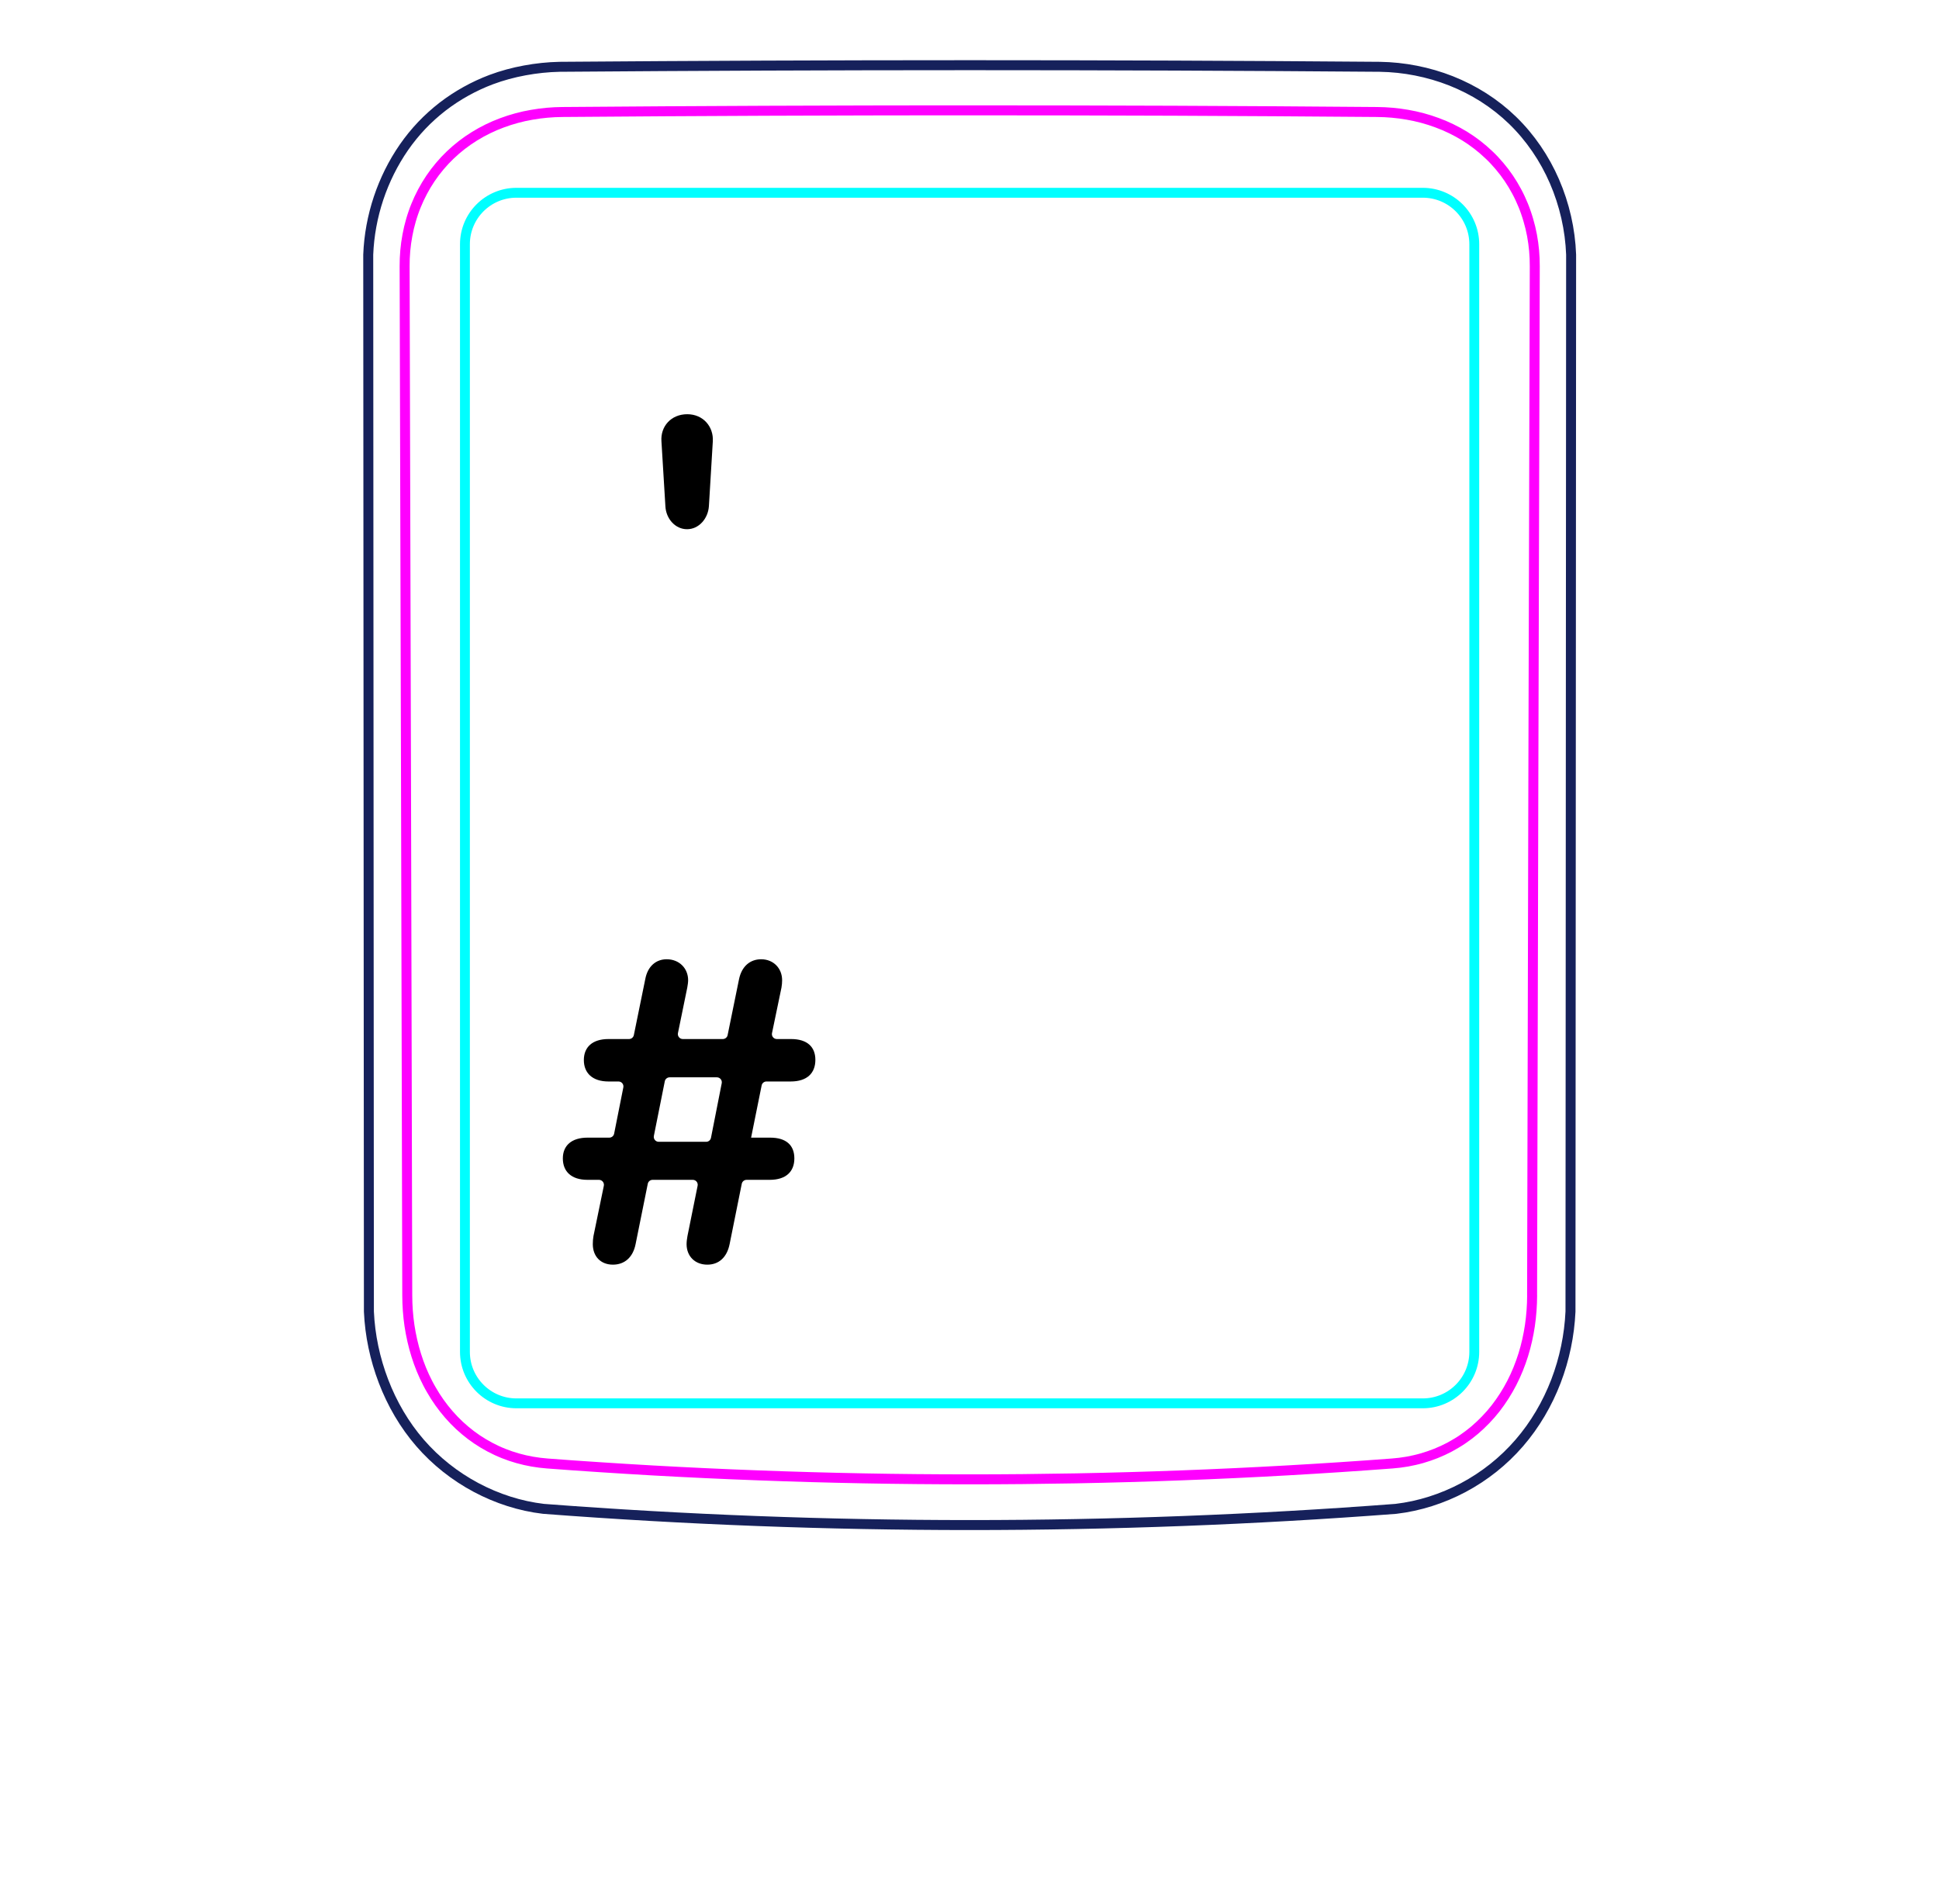
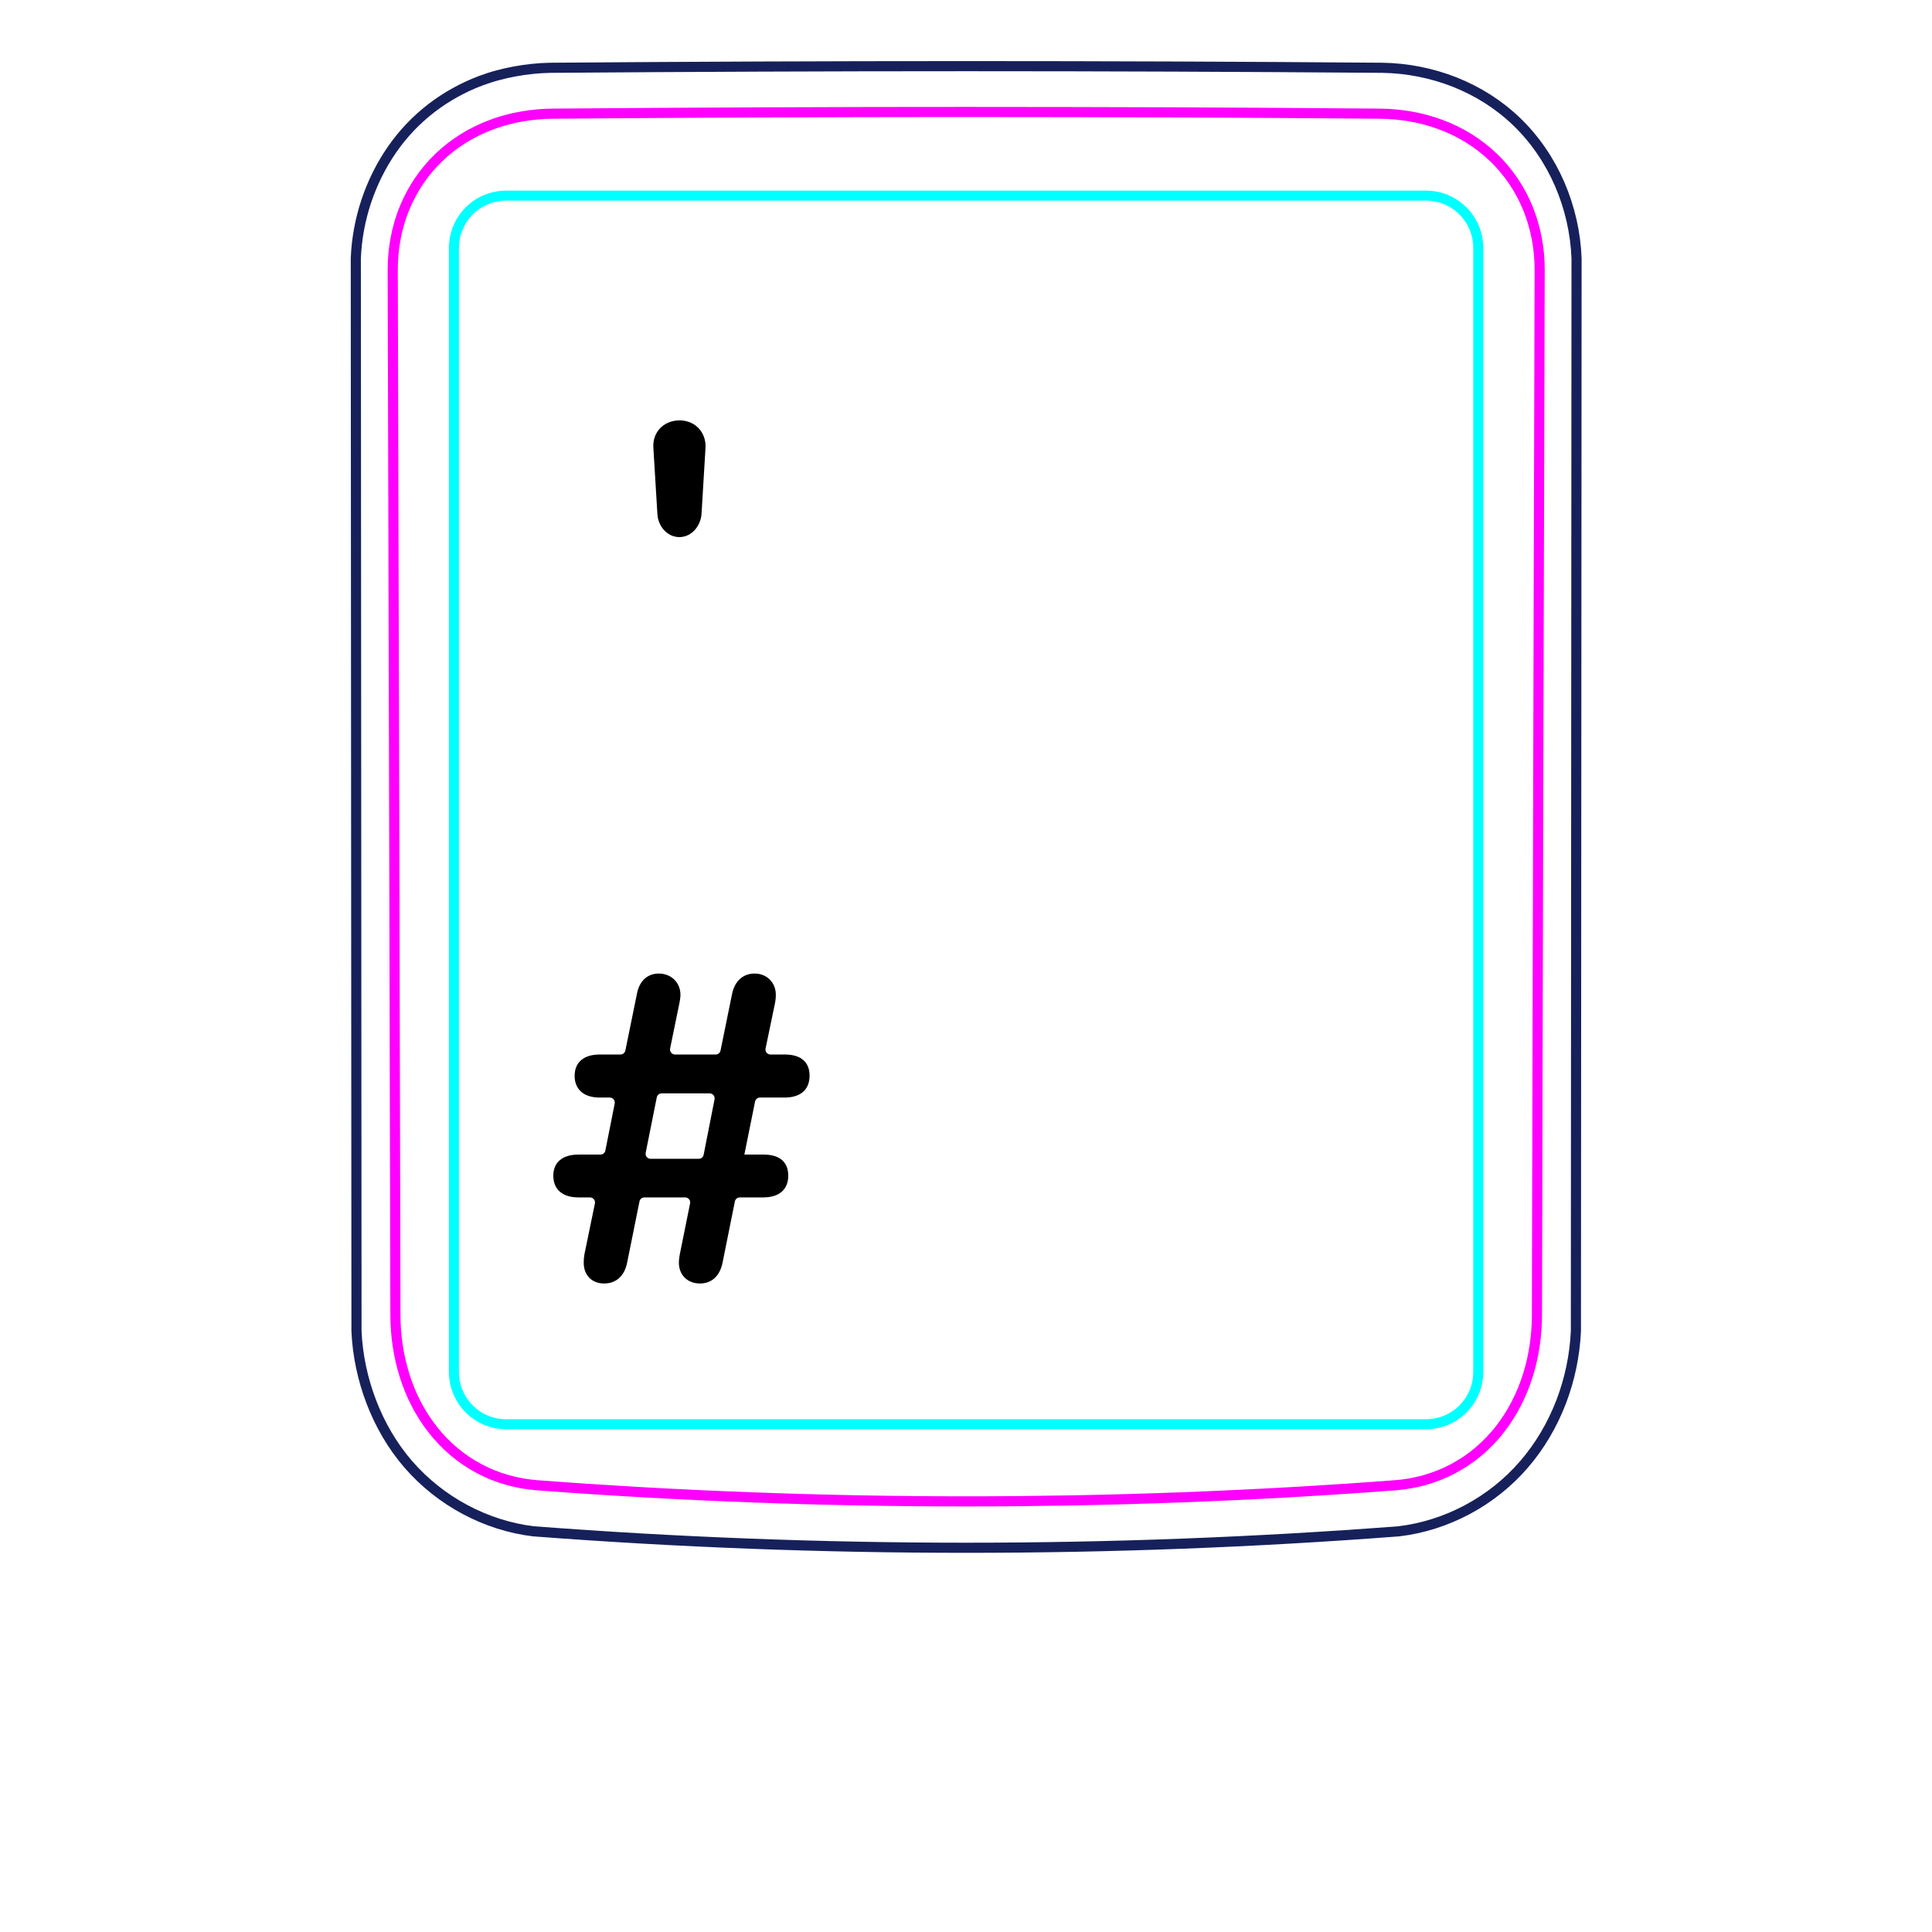
- <svg xmlns="http://www.w3.org/2000/svg" width="55" height="54" viewBox="0 0 55 54" fill="none">
-   <path d="M11.916 40.933C11.47 40.419 11.122 39.819 10.878 39.181C10.636 38.549 10.494 37.878 10.464 37.206L10.445 7.223C10.466 6.682 10.566 6.139 10.738 5.623C10.824 5.365 10.928 5.115 11.048 4.873C11.168 4.633 11.305 4.4 11.458 4.179C11.61 3.96 11.779 3.752 11.963 3.558C12.146 3.366 12.344 3.188 12.554 3.025C12.763 2.864 12.985 2.719 13.215 2.591C13.445 2.463 13.684 2.352 13.93 2.259C14.084 2.202 14.242 2.15 14.402 2.107C14.562 2.063 14.724 2.027 14.886 1.997C15.049 1.967 15.213 1.943 15.377 1.926C15.542 1.909 15.708 1.898 15.874 1.895C19.751 1.865 23.628 1.849 27.505 1.849C31.382 1.849 35.26 1.864 39.137 1.895C39.823 1.905 40.517 2.041 41.159 2.294C41.481 2.422 41.791 2.579 42.083 2.765C42.376 2.952 42.651 3.168 42.901 3.41C43.406 3.899 43.811 4.495 44.092 5.143C44.377 5.801 44.539 6.513 44.565 7.223L44.547 37.206C44.516 37.877 44.377 38.549 44.135 39.181C43.89 39.819 43.54 40.418 43.094 40.933C42.65 41.447 42.108 41.878 41.506 42.198C40.911 42.514 40.258 42.723 39.595 42.801C31.547 43.414 23.464 43.414 15.416 42.801C14.752 42.723 14.1 42.512 13.506 42.196C12.903 41.875 12.361 41.446 11.916 40.933Z" stroke="#16215B" stroke-width="0.283" stroke-miterlimit="10" />
-   <rect x="13.188" y="5.468" width="28.63" height="34.34" rx="1.46" stroke="#00FFFF" stroke-width="0.28" />
-   <path d="M43.459 36.749C43.458 37.036 43.437 37.32 43.396 37.601C43.354 37.881 43.293 38.158 43.208 38.431C43.186 38.5 43.164 38.568 43.139 38.636C43.115 38.703 43.089 38.771 43.062 38.838C43.008 38.971 42.948 39.101 42.883 39.228C42.752 39.482 42.599 39.723 42.422 39.951C42.378 40.007 42.331 40.063 42.284 40.118C42.237 40.172 42.188 40.224 42.139 40.276C42.041 40.379 41.936 40.476 41.829 40.568C41.72 40.66 41.607 40.746 41.489 40.826C41.43 40.866 41.37 40.905 41.308 40.941C41.247 40.978 41.184 41.014 41.121 41.048C40.868 41.182 40.604 41.287 40.332 41.365C40.263 41.385 40.194 41.402 40.125 41.418C40.055 41.434 39.985 41.448 39.915 41.461C39.773 41.486 39.632 41.503 39.489 41.514C37.505 41.664 35.516 41.776 33.518 41.851C32.519 41.889 31.517 41.917 30.514 41.936C30.013 41.945 29.509 41.952 29.008 41.957C28.506 41.962 28.005 41.964 27.503 41.964C25.498 41.964 23.497 41.927 21.499 41.851C20.5 41.814 19.5 41.767 18.504 41.711C18.006 41.682 17.508 41.652 17.011 41.619C16.514 41.587 16.017 41.552 15.522 41.514C15.237 41.492 14.958 41.444 14.686 41.367C14.55 41.329 14.416 41.283 14.283 41.23C14.217 41.204 14.152 41.175 14.086 41.145C14.022 41.115 13.957 41.083 13.895 41.05C13.644 40.917 13.408 40.759 13.191 40.575C13.136 40.529 13.082 40.481 13.03 40.433C12.978 40.383 12.926 40.332 12.876 40.281C12.777 40.178 12.683 40.07 12.595 39.958C12.507 39.846 12.424 39.729 12.347 39.609C12.309 39.549 12.272 39.488 12.236 39.425C12.199 39.363 12.165 39.3 12.132 39.236C11.999 38.98 11.892 38.715 11.807 38.443C11.764 38.307 11.727 38.168 11.695 38.028C11.679 37.958 11.664 37.888 11.651 37.817C11.638 37.746 11.625 37.676 11.615 37.605C11.573 37.321 11.553 37.036 11.552 36.749C11.53 27.017 11.505 17.284 11.477 7.552C11.476 7.255 11.502 6.963 11.556 6.675C11.582 6.531 11.616 6.389 11.657 6.248C11.678 6.177 11.699 6.107 11.724 6.037C11.748 5.968 11.773 5.899 11.801 5.832C11.911 5.561 12.047 5.305 12.209 5.064C12.25 5.004 12.292 4.945 12.336 4.886C12.38 4.828 12.426 4.771 12.473 4.715C12.567 4.603 12.666 4.497 12.771 4.397C12.98 4.197 13.208 4.02 13.457 3.866C13.706 3.712 13.967 3.585 14.239 3.484C14.375 3.433 14.514 3.389 14.654 3.351C14.726 3.332 14.797 3.314 14.868 3.298C14.939 3.282 15.012 3.268 15.084 3.256C15.372 3.205 15.664 3.179 15.959 3.177C17.872 3.161 19.791 3.15 21.717 3.142C22.68 3.137 23.645 3.135 24.611 3.133C25.094 3.132 25.576 3.131 26.06 3.131C26.542 3.13 27.026 3.13 27.508 3.13C29.439 3.13 31.365 3.134 33.29 3.141C34.253 3.145 35.214 3.15 36.175 3.156C37.137 3.162 38.095 3.169 39.052 3.177C39.347 3.179 39.637 3.205 39.923 3.255C40.208 3.304 40.488 3.379 40.763 3.481C40.832 3.506 40.9 3.533 40.968 3.562C41.035 3.591 41.101 3.621 41.167 3.653C41.298 3.717 41.425 3.786 41.548 3.862C41.793 4.014 42.022 4.19 42.233 4.392C42.287 4.442 42.339 4.494 42.388 4.547C42.438 4.6 42.486 4.655 42.533 4.71C42.627 4.821 42.715 4.936 42.796 5.056C42.877 5.176 42.952 5.3 43.02 5.428C43.055 5.493 43.088 5.558 43.119 5.625C43.15 5.692 43.18 5.76 43.208 5.828C43.235 5.896 43.262 5.965 43.285 6.035C43.309 6.105 43.332 6.175 43.352 6.246C43.394 6.387 43.428 6.53 43.455 6.674C43.509 6.962 43.535 7.255 43.534 7.552C43.506 17.284 43.48 27.017 43.458 36.749" stroke="#FF00FF" stroke-width="0.283" stroke-miterlimit="10" stroke-linecap="round" stroke-linejoin="round" />
-   <path d="M18.874 14.361L18.762 12.519C18.731 12.097 19.035 11.75 19.494 11.75C19.946 11.75 20.244 12.104 20.219 12.519L20.108 14.361C20.083 14.714 19.822 15.012 19.488 15.012C19.153 15.012 18.892 14.714 18.874 14.361Z" fill="black" />
-   <path d="M19.5 35.062L19.788 33.636C19.806 33.549 19.74 33.468 19.651 33.468H18.511C18.444 33.468 18.387 33.515 18.374 33.581L18.03 35.285C17.956 35.669 17.714 35.874 17.385 35.874C17.044 35.874 16.815 35.645 16.815 35.291C16.815 35.217 16.821 35.13 16.834 35.062L17.128 33.636C17.145 33.55 17.079 33.468 16.99 33.468H16.666C16.207 33.468 15.965 33.233 15.965 32.86C15.965 32.501 16.207 32.271 16.666 32.271H17.283C17.35 32.271 17.407 32.224 17.42 32.158L17.681 30.845C17.698 30.758 17.632 30.678 17.544 30.678H17.261C16.802 30.678 16.561 30.436 16.561 30.07C16.561 29.704 16.802 29.474 17.261 29.474H17.842C17.908 29.474 17.965 29.428 17.979 29.363L18.303 27.775C18.371 27.41 18.607 27.211 18.911 27.211C19.264 27.211 19.519 27.465 19.519 27.806C19.519 27.868 19.506 27.949 19.494 28.017L19.23 29.306C19.213 29.393 19.279 29.474 19.368 29.474H20.502C20.568 29.474 20.626 29.428 20.639 29.363L20.963 27.775C21.038 27.416 21.273 27.211 21.59 27.211C21.937 27.211 22.185 27.465 22.185 27.806C22.185 27.868 22.179 27.949 22.166 28.017L21.898 29.306C21.88 29.393 21.946 29.474 22.035 29.474H22.439C22.898 29.474 23.128 29.698 23.128 30.064C23.128 30.442 22.892 30.678 22.427 30.678H21.741C21.675 30.678 21.617 30.724 21.604 30.79L21.305 32.271H21.844C22.303 32.271 22.532 32.488 22.532 32.86C22.532 33.233 22.297 33.468 21.832 33.468H21.177C21.111 33.468 21.053 33.515 21.04 33.581L20.697 35.285C20.622 35.669 20.387 35.874 20.064 35.874C19.717 35.874 19.475 35.639 19.475 35.291C19.475 35.217 19.488 35.13 19.5 35.062ZM18.995 30.56C18.928 30.56 18.87 30.607 18.857 30.672L18.547 32.222C18.53 32.308 18.596 32.389 18.685 32.389H20.03C20.097 32.389 20.154 32.342 20.167 32.276L20.472 30.727C20.489 30.64 20.422 30.56 20.334 30.56H18.995Z" fill="black" />
+ <svg xmlns="http://www.w3.org/2000/svg" width="54" height="54" viewBox="0 0 54 54" fill="none">
+   <path d="M11.416 40.933C10.97 40.419 10.622 39.819 10.378 39.181C10.136 38.549 9.994 37.878 9.964 37.206L9.945 7.223C9.966 6.682 10.066 6.139 10.238 5.623C10.324 5.365 10.428 5.115 10.548 4.873C10.668 4.633 10.805 4.4 10.958 4.179C11.11 3.96 11.279 3.752 11.463 3.558C11.646 3.365 11.844 3.188 12.054 3.025C12.263 2.864 12.485 2.719 12.715 2.591C12.945 2.463 13.184 2.352 13.43 2.259C13.584 2.202 13.742 2.15 13.902 2.107C14.062 2.063 14.224 2.027 14.386 1.997C14.549 1.967 14.713 1.943 14.877 1.926C15.042 1.909 15.208 1.898 15.374 1.895C19.251 1.865 23.128 1.849 27.005 1.849C30.882 1.849 34.76 1.864 38.637 1.895C39.323 1.905 40.017 2.041 40.659 2.294C40.981 2.422 41.291 2.579 41.583 2.765C41.876 2.952 42.151 3.168 42.401 3.41C42.906 3.899 43.311 4.495 43.592 5.143C43.877 5.801 44.039 6.513 44.065 7.223L44.047 37.206C44.016 37.877 43.877 38.549 43.635 39.181C43.39 39.819 43.04 40.418 42.594 40.933C42.15 41.447 41.608 41.878 41.006 42.198C40.411 42.514 39.758 42.723 39.095 42.801C31.047 43.414 22.964 43.414 14.916 42.801C14.252 42.723 13.6 42.512 13.006 42.196C12.403 41.875 11.861 41.446 11.416 40.933Z" stroke="#16215B" stroke-width="0.283" stroke-miterlimit="10" />
+   <rect x="12.688" y="5.468" width="28.63" height="34.34" rx="1.46" stroke="#00FFFF" stroke-width="0.28" />
+   <path d="M42.959 36.749C42.958 37.036 42.937 37.32 42.896 37.601C42.854 37.881 42.793 38.158 42.708 38.431C42.686 38.5 42.664 38.568 42.639 38.636C42.615 38.703 42.589 38.771 42.562 38.838C42.508 38.971 42.448 39.101 42.383 39.228C42.252 39.482 42.099 39.723 41.922 39.951C41.878 40.007 41.831 40.063 41.784 40.118C41.737 40.172 41.688 40.224 41.639 40.276C41.541 40.379 41.436 40.476 41.329 40.568C41.22 40.66 41.107 40.746 40.989 40.826C40.93 40.866 40.87 40.905 40.808 40.941C40.747 40.978 40.684 41.014 40.621 41.048C40.368 41.182 40.104 41.287 39.832 41.365C39.763 41.385 39.694 41.402 39.625 41.418C39.555 41.434 39.485 41.448 39.415 41.461C39.273 41.486 39.132 41.503 38.989 41.514C37.005 41.664 35.016 41.776 33.018 41.851C32.019 41.889 31.017 41.917 30.014 41.936C29.513 41.945 29.009 41.952 28.508 41.957C28.006 41.962 27.505 41.964 27.003 41.964C24.998 41.964 22.997 41.927 20.999 41.851C20 41.814 19 41.767 18.004 41.711C17.506 41.682 17.008 41.652 16.511 41.619C16.014 41.587 15.517 41.552 15.022 41.514C14.737 41.492 14.458 41.444 14.186 41.367C14.05 41.329 13.916 41.283 13.783 41.23C13.717 41.204 13.652 41.175 13.586 41.145C13.522 41.115 13.457 41.083 13.395 41.05C13.144 40.917 12.908 40.759 12.691 40.575C12.636 40.529 12.582 40.481 12.53 40.433C12.478 40.383 12.426 40.332 12.376 40.281C12.277 40.178 12.183 40.07 12.095 39.958C12.007 39.846 11.924 39.729 11.847 39.609C11.809 39.549 11.772 39.488 11.736 39.425C11.699 39.363 11.665 39.3 11.632 39.236C11.499 38.98 11.392 38.715 11.307 38.443C11.264 38.307 11.227 38.168 11.195 38.028C11.179 37.958 11.164 37.888 11.151 37.817C11.138 37.746 11.125 37.676 11.115 37.605C11.073 37.321 11.053 37.036 11.052 36.749C11.03 27.017 11.005 17.284 10.977 7.552C10.976 7.255 11.002 6.963 11.056 6.675C11.082 6.531 11.116 6.389 11.157 6.248C11.178 6.177 11.199 6.107 11.224 6.037C11.248 5.968 11.273 5.899 11.301 5.832C11.411 5.561 11.547 5.305 11.709 5.064C11.75 5.004 11.792 4.945 11.836 4.886C11.88 4.828 11.926 4.771 11.973 4.715C12.067 4.603 12.166 4.497 12.271 4.397C12.48 4.197 12.708 4.02 12.957 3.866C13.206 3.712 13.467 3.585 13.739 3.484C13.875 3.433 14.014 3.389 14.154 3.351C14.226 3.332 14.297 3.314 14.368 3.298C14.439 3.282 14.512 3.268 14.584 3.256C14.872 3.205 15.164 3.179 15.459 3.177C17.372 3.161 19.291 3.15 21.217 3.142C22.18 3.137 23.145 3.135 24.111 3.133C24.594 3.132 25.076 3.131 25.56 3.131C26.042 3.13 26.526 3.13 27.008 3.13C28.939 3.13 30.865 3.134 32.79 3.141C33.753 3.145 34.714 3.15 35.675 3.156C36.637 3.162 37.595 3.169 38.552 3.177C38.847 3.179 39.137 3.205 39.423 3.255C39.708 3.304 39.988 3.379 40.263 3.481C40.332 3.506 40.4 3.533 40.468 3.562C40.535 3.591 40.601 3.621 40.667 3.653C40.798 3.717 40.925 3.786 41.048 3.862C41.293 4.014 41.522 4.19 41.733 4.392C41.787 4.442 41.839 4.494 41.888 4.547C41.938 4.6 41.986 4.655 42.033 4.71C42.127 4.821 42.215 4.936 42.296 5.056C42.377 5.176 42.452 5.3 42.52 5.428C42.555 5.493 42.588 5.558 42.619 5.625C42.65 5.692 42.68 5.76 42.708 5.828C42.735 5.896 42.762 5.965 42.785 6.035C42.809 6.105 42.832 6.175 42.852 6.246C42.894 6.387 42.928 6.53 42.955 6.674C43.009 6.962 43.035 7.255 43.034 7.552C43.006 17.284 42.98 27.017 42.958 36.749" stroke="#FF00FF" stroke-width="0.283" stroke-miterlimit="10" stroke-linecap="round" stroke-linejoin="round" />
+   <path d="M18.374 14.361L18.262 12.519C18.231 12.097 18.535 11.75 18.994 11.75C19.446 11.75 19.744 12.104 19.719 12.519L19.608 14.361C19.583 14.714 19.322 15.012 18.988 15.012C18.653 15.012 18.392 14.714 18.374 14.361Z" fill="black" />
+   <path d="M19 35.062L19.288 33.636C19.306 33.549 19.24 33.468 19.151 33.468H18.011C17.944 33.468 17.887 33.515 17.874 33.58L17.53 35.285C17.456 35.669 17.214 35.874 16.885 35.874C16.544 35.874 16.315 35.645 16.315 35.291C16.315 35.217 16.321 35.13 16.334 35.062L16.628 33.636C16.645 33.55 16.579 33.468 16.49 33.468H16.166C15.707 33.468 15.465 33.232 15.465 32.86C15.465 32.501 15.707 32.271 16.166 32.271H16.783C16.85 32.271 16.907 32.224 16.92 32.158L17.181 30.845C17.198 30.758 17.132 30.677 17.044 30.677H16.761C16.302 30.677 16.061 30.436 16.061 30.07C16.061 29.704 16.302 29.474 16.761 29.474H17.342C17.408 29.474 17.465 29.428 17.479 29.363L17.803 27.775C17.871 27.41 18.107 27.211 18.411 27.211C18.764 27.211 19.019 27.465 19.019 27.806C19.019 27.868 19.006 27.949 18.994 28.017L18.73 29.306C18.713 29.393 18.779 29.474 18.868 29.474H20.002C20.068 29.474 20.126 29.428 20.139 29.363L20.463 27.775C20.538 27.416 20.773 27.211 21.09 27.211C21.437 27.211 21.685 27.465 21.685 27.806C21.685 27.868 21.679 27.949 21.666 28.017L21.398 29.306C21.38 29.393 21.446 29.474 21.535 29.474H21.939C22.398 29.474 22.628 29.698 22.628 30.064C22.628 30.442 22.392 30.677 21.927 30.677H21.241C21.175 30.677 21.117 30.724 21.104 30.79L20.805 32.271H21.344C21.803 32.271 22.032 32.488 22.032 32.86C22.032 33.232 21.797 33.468 21.332 33.468H20.677C20.611 33.468 20.553 33.515 20.54 33.58L20.197 35.285C20.122 35.669 19.887 35.874 19.564 35.874C19.217 35.874 18.975 35.639 18.975 35.291C18.975 35.217 18.988 35.13 19 35.062ZM18.495 30.56C18.428 30.56 18.37 30.607 18.357 30.672L18.047 32.222C18.03 32.308 18.096 32.389 18.185 32.389H19.53C19.597 32.389 19.654 32.342 19.667 32.276L19.972 30.727C19.989 30.64 19.922 30.56 19.834 30.56H18.495Z" fill="black" />
</svg>
